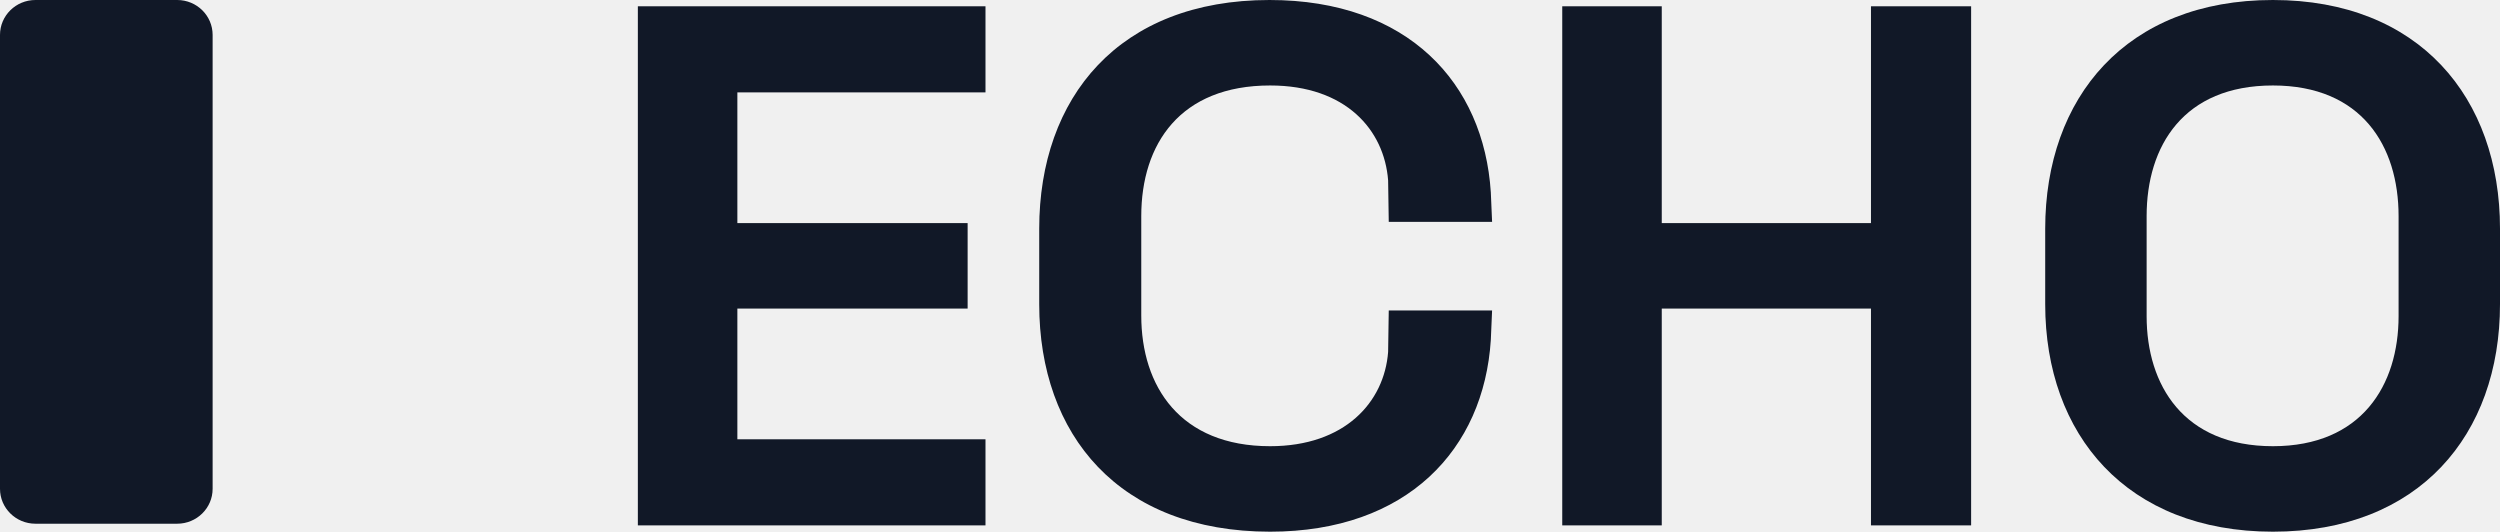
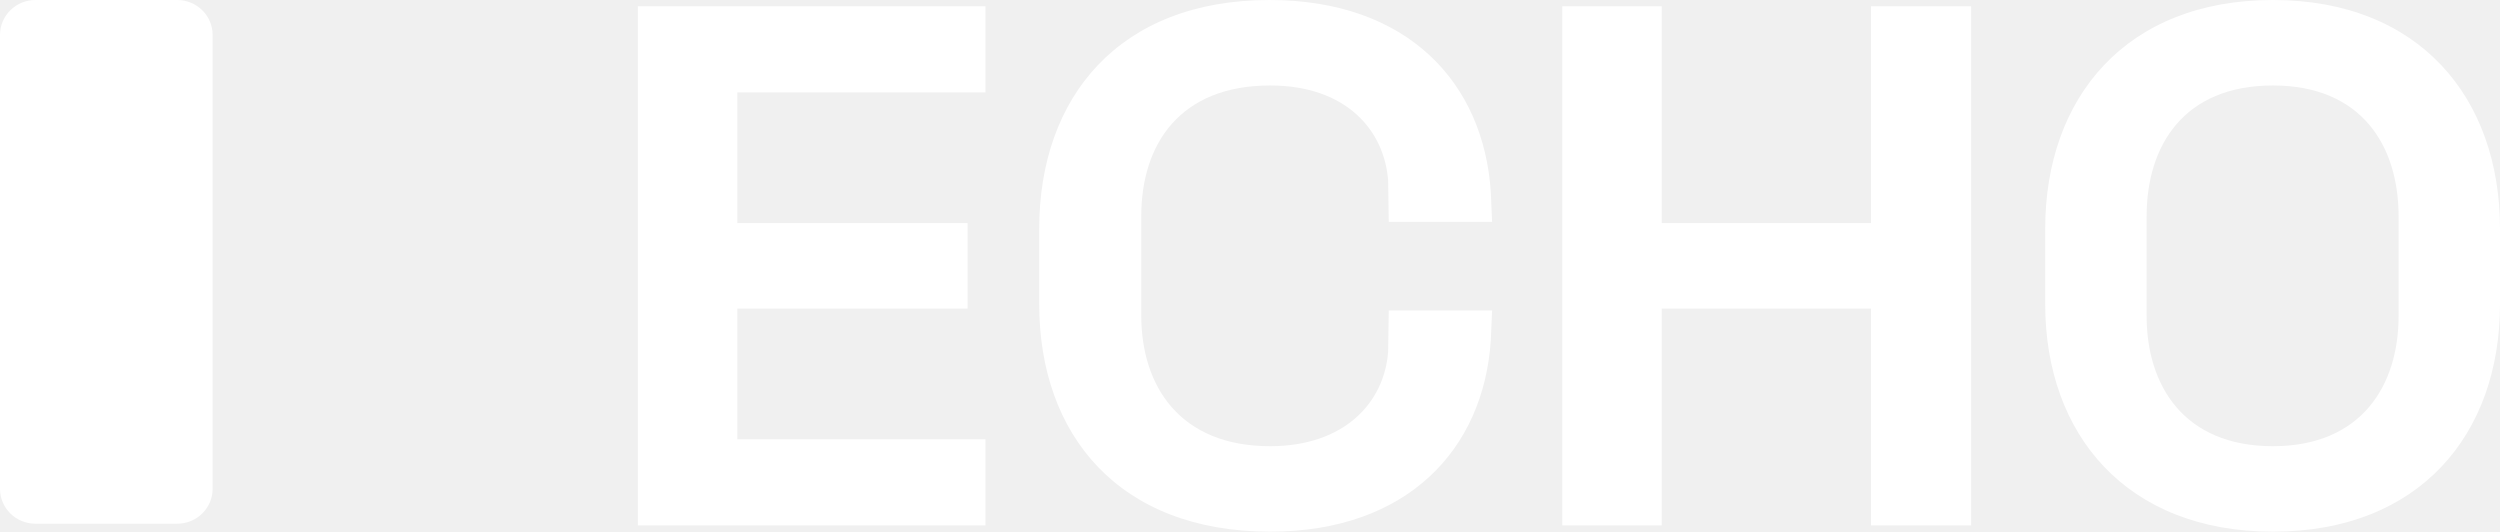
<svg xmlns="http://www.w3.org/2000/svg" width="221" height="47" viewBox="0 0 221 47" fill="none">
-   <path d="M0 43.21C0 44.914 1.403 46.296 3.133 46.296H15.663C17.393 46.296 18.796 44.914 18.796 43.21V3.086C18.796 1.382 17.393 7.15256e-07 15.663 7.15256e-07H3.133C1.403 7.15256e-07 0 1.382 0 3.086V43.21Z" fill="#111827" />
-   <path d="M56.386 0.556V46.444H87.117V38.833H65.183V27.278H85.538V19.722H65.183V8.167H87.117V0.556H56.386Z" fill="#111827" />
-   <path d="M112.222 7.15256e-07C98.915 7.15256e-07 91.867 8.611 91.867 20.222V26.889C91.867 38.444 98.915 47 112.278 47C124.401 47 131.168 39.722 131.788 30.056L131.901 27.444H122.766L122.71 31.111C122.372 35.556 118.876 39.444 112.278 39.444C104.328 39.444 100.888 34.167 100.888 27.889V19.111C100.888 12.722 104.328 7.556 112.278 7.556C118.988 7.556 122.372 11.5 122.71 15.944L122.766 19.611H131.901L131.788 17C131.168 7.333 124.458 7.15256e-07 112.222 7.15256e-07Z" fill="#111827" />
-   <path d="M165.394 0.556V19.722H146.899V0.556H138.103V46.444H146.899V27.278H165.394V46.444H174.247V0.556H165.394Z" fill="#111827" />
-   <path d="M200.926 7.15256e-07C187.957 7.15256e-07 180.796 8.611 180.796 20.222V26.889C180.796 38.444 188.014 47 200.926 47C213.839 47 221 38.444 221 26.889V20.222C221 8.611 213.839 7.15256e-07 200.926 7.15256e-07ZM189.762 19.111C189.762 12.889 193.032 7.556 200.926 7.556C208.764 7.556 212.035 12.889 212.035 19.111V27.944C212.035 34.056 208.764 39.444 200.926 39.444C193.032 39.444 189.762 34.056 189.762 27.944V19.111Z" fill="#111827" />
+   <path d="M0 43.21C0 44.914 1.403 46.296 3.133 46.296H15.663C17.393 46.296 18.796 44.914 18.796 43.21V3.086C18.796 1.382 17.393 7.15256e-07 15.663 7.15256e-07H3.133C1.403 7.15256e-07 0 1.382 0 3.086V43.21Z" fill="#ffffff" />
+   <path d="M56.386 0.556V46.444H87.117V38.833H65.183V27.278H85.538V19.722H65.183V8.167H87.117V0.556H56.386Z" fill="#ffffff" />
+   <path d="M112.222 7.15256e-07C98.915 7.15256e-07 91.867 8.611 91.867 20.222V26.889C91.867 38.444 98.915 47 112.278 47C124.401 47 131.168 39.722 131.788 30.056L131.901 27.444H122.766L122.71 31.111C122.372 35.556 118.876 39.444 112.278 39.444C104.328 39.444 100.888 34.167 100.888 27.889V19.111C100.888 12.722 104.328 7.556 112.278 7.556C118.988 7.556 122.372 11.5 122.71 15.944L122.766 19.611H131.901L131.788 17C131.168 7.333 124.458 7.15256e-07 112.222 7.15256e-07Z" fill="#ffffff" />
+   <path d="M165.394 0.556V19.722H146.899V0.556H138.103V46.444H146.899V27.278H165.394V46.444H174.247V0.556H165.394Z" fill="#ffffff" />
+   <path d="M200.926 7.15256e-07C187.957 7.15256e-07 180.796 8.611 180.796 20.222V26.889C180.796 38.444 188.014 47 200.926 47C213.839 47 221 38.444 221 26.889V20.222C221 8.611 213.839 7.15256e-07 200.926 7.15256e-07ZM189.762 19.111C189.762 12.889 193.032 7.556 200.926 7.556C208.764 7.556 212.035 12.889 212.035 19.111V27.944C212.035 34.056 208.764 39.444 200.926 39.444C193.032 39.444 189.762 34.056 189.762 27.944V19.111Z" fill="#ffffff" />
</svg>
